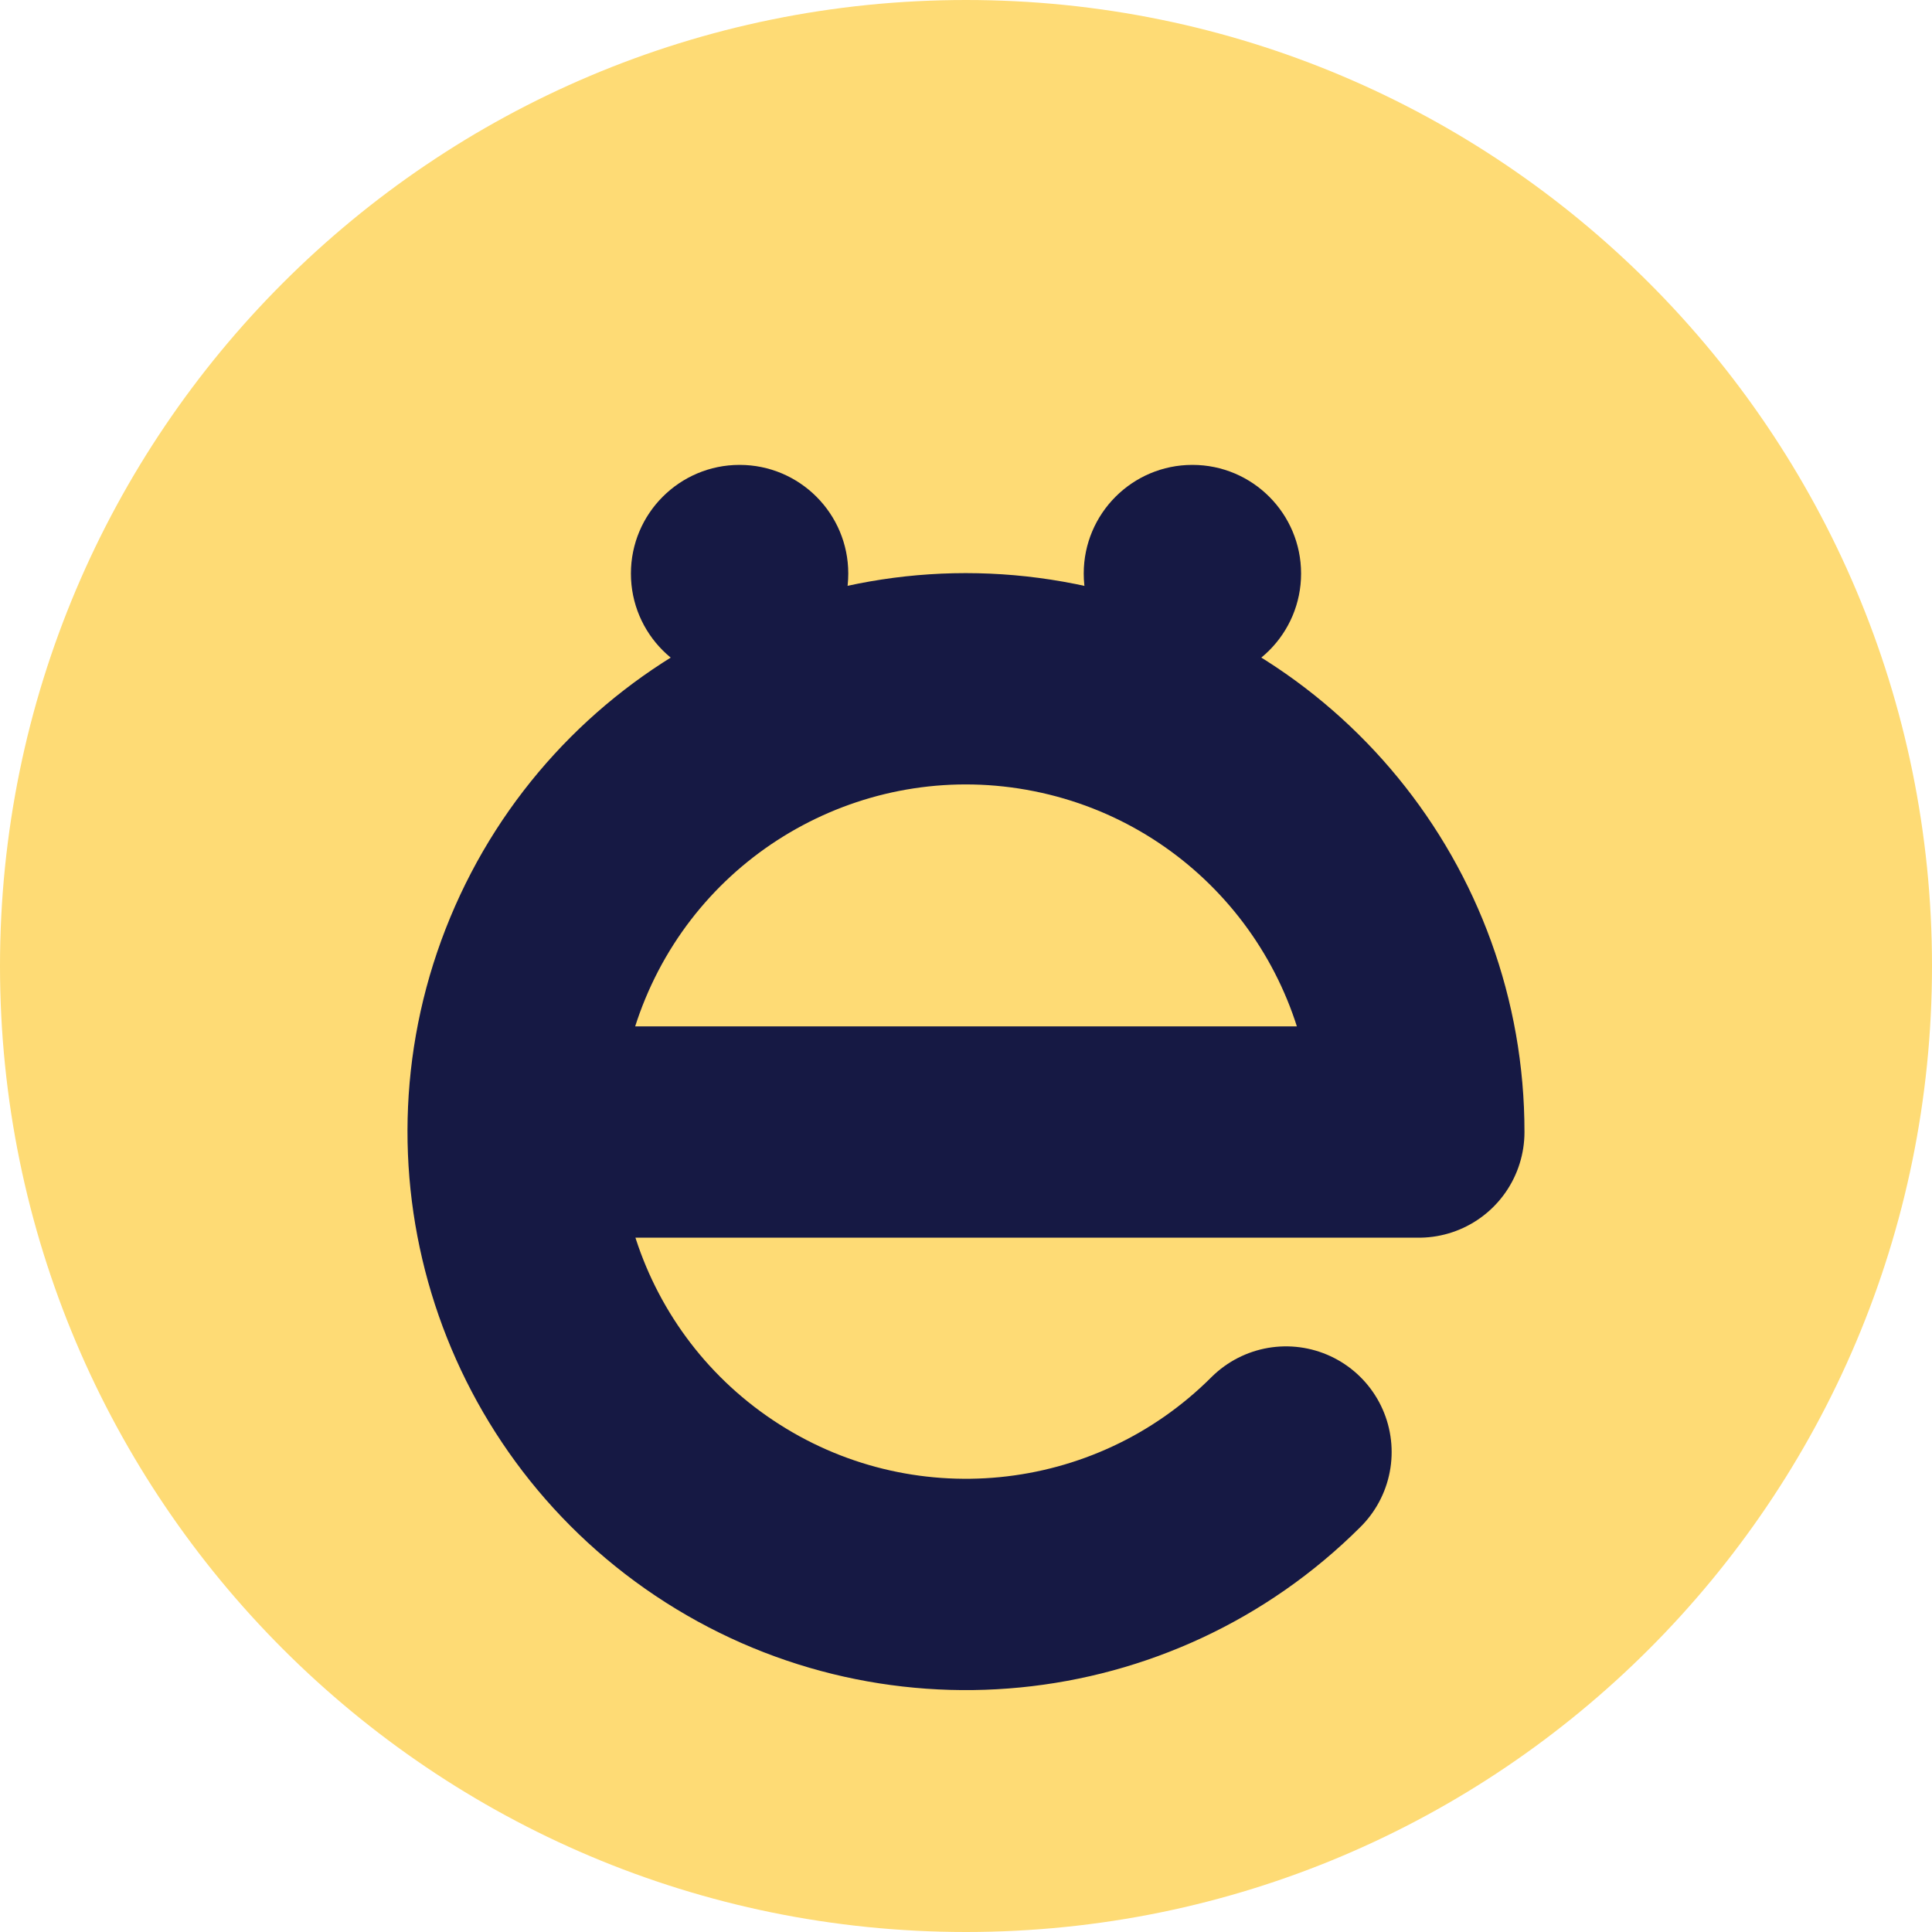
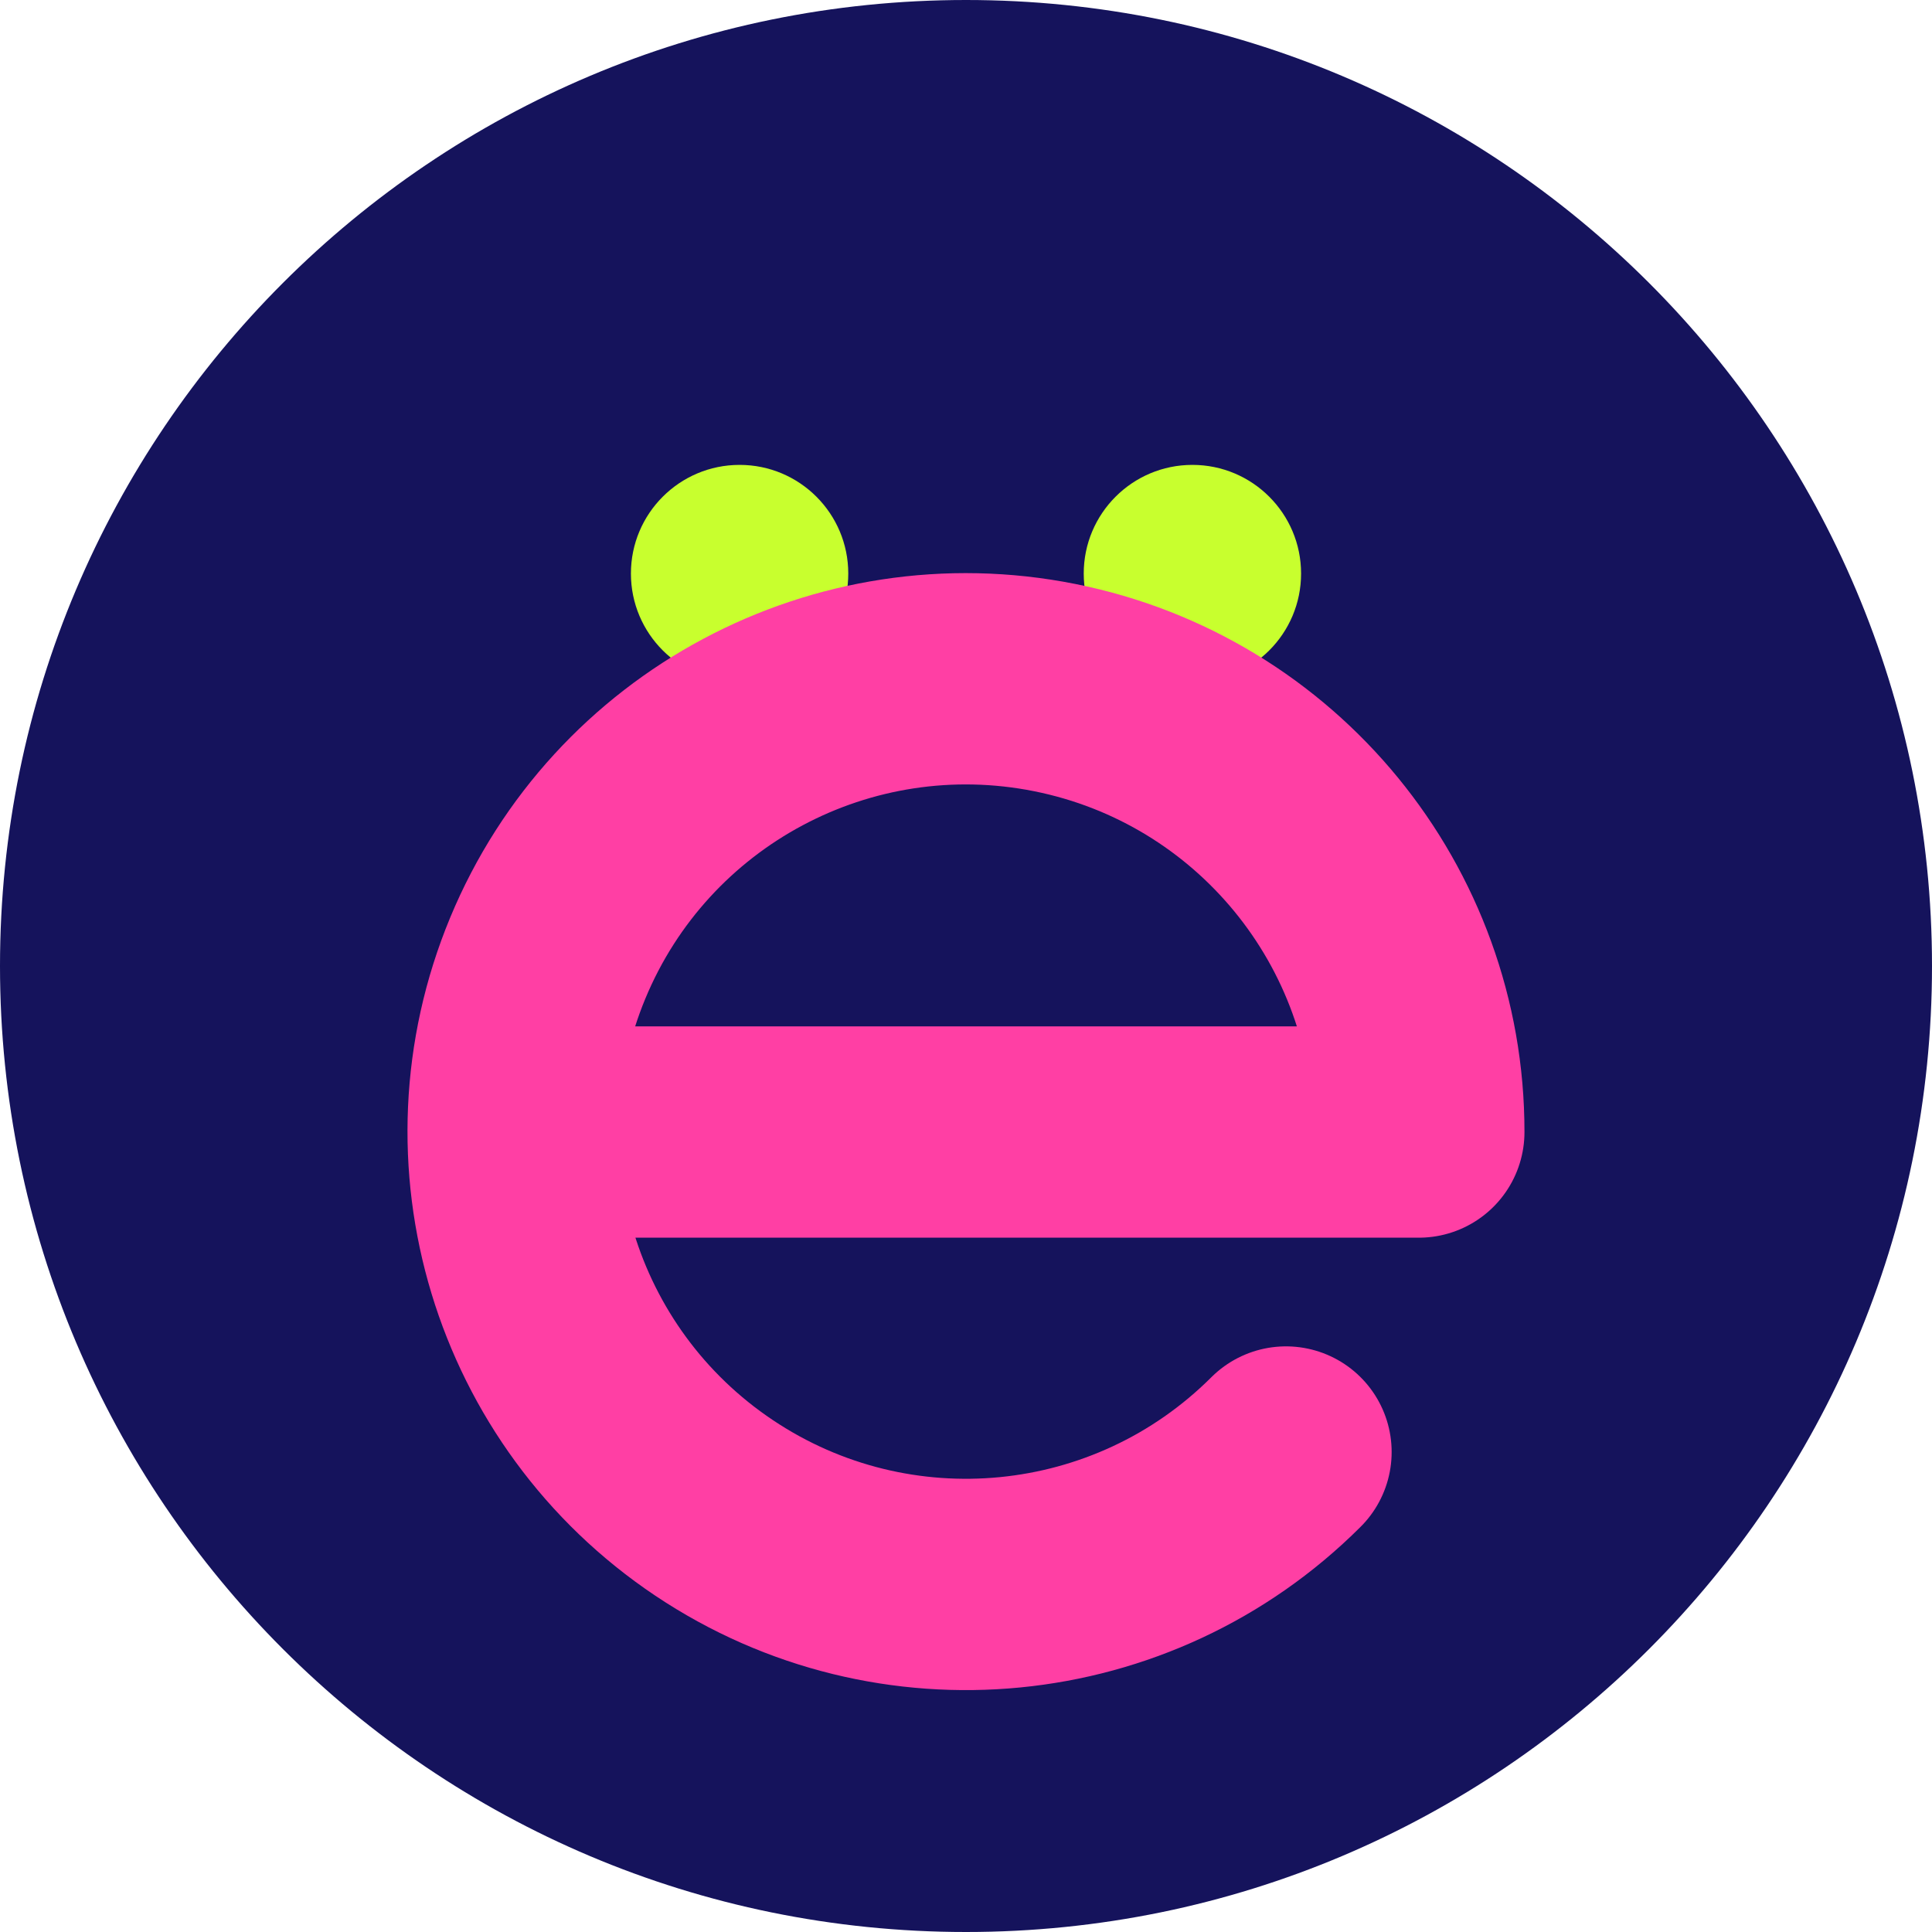
<svg xmlns="http://www.w3.org/2000/svg" viewBox="0 0 64 64">
-   <circle cx="32" cy="32" r="32" fill="#FEDB75" />
-   <g fill="#161944">
+   <circle cx="32" cy="32" r="32" fill="#15135C" />
+   <g fill="#C8FF2E">
    <circle cx="24.5" cy="19" r="3.6" />
    <circle cx="39.5" cy="19" r="3.6" />
  </g>
-   <path d="M17 37.5H47A15 15 0 1 0 42.6 48.1" fill="none" stroke="#161944" stroke-width="7" stroke-linecap="round" stroke-linejoin="round" />
+   <path d="M17 37.5H47A15 15 0 1 0 42.6 48.1" fill="none" stroke="#FF3FA4" stroke-width="7" stroke-linecap="round" stroke-linejoin="round" />
</svg>
